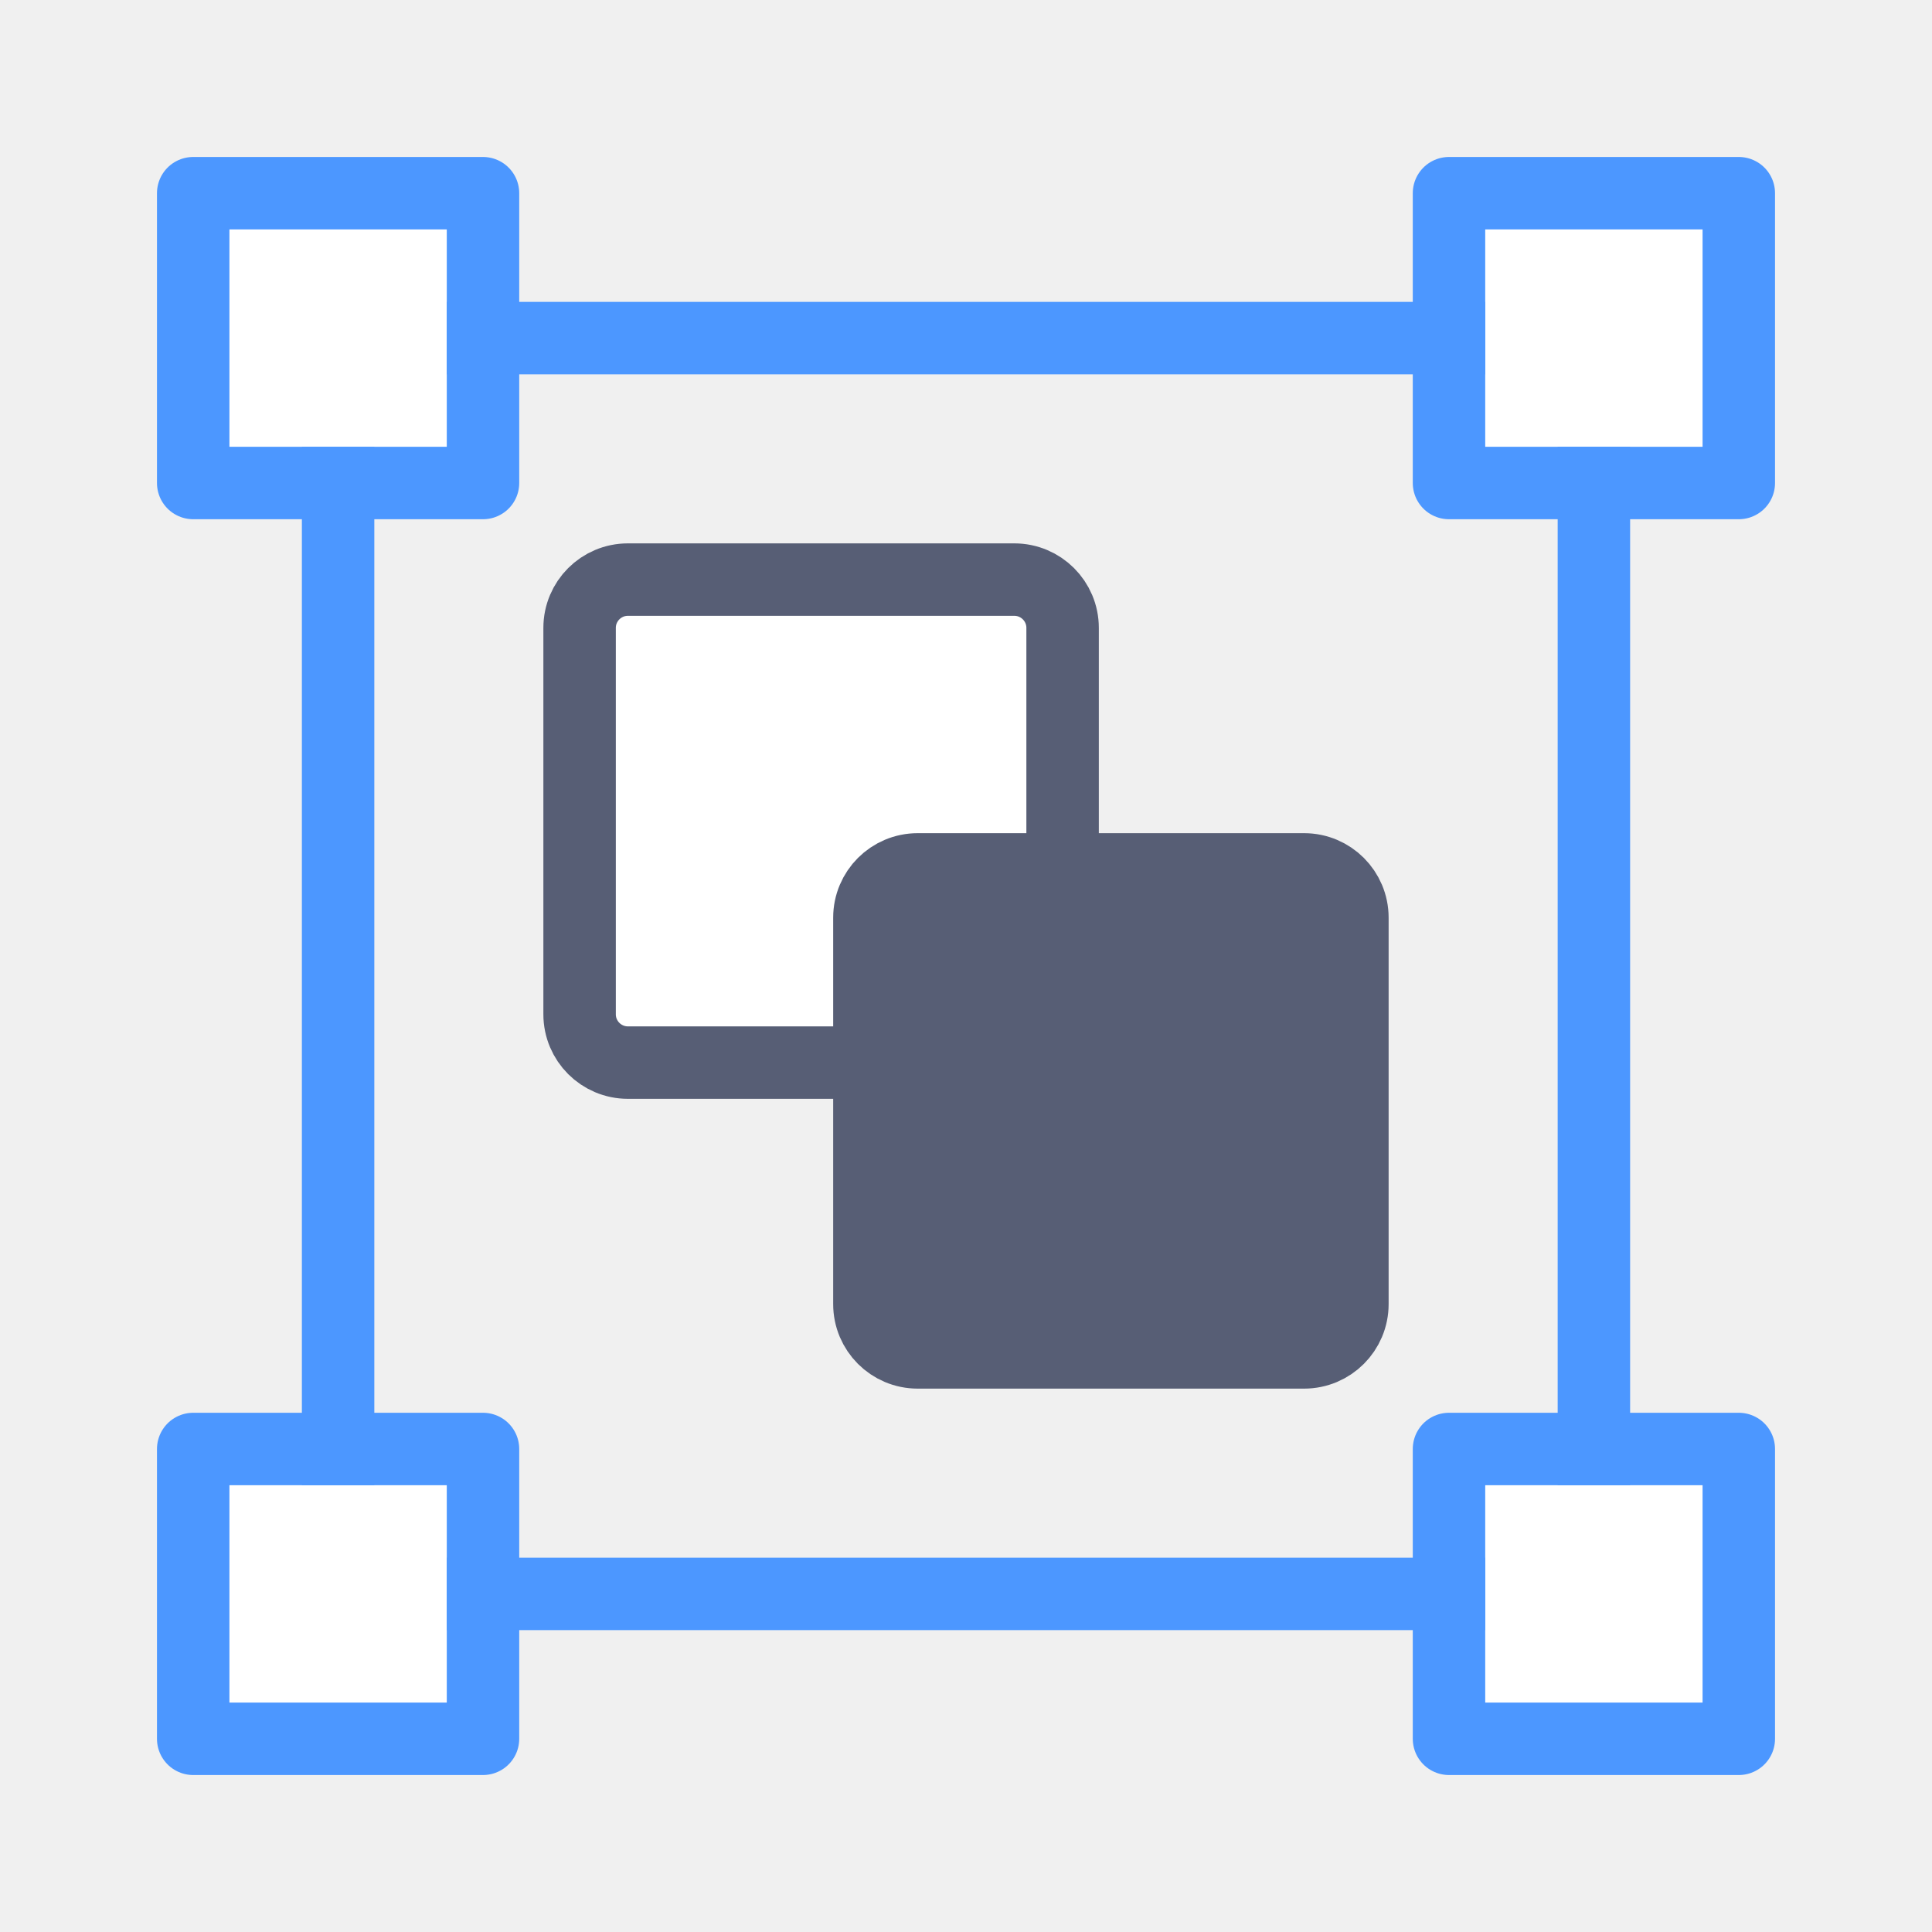
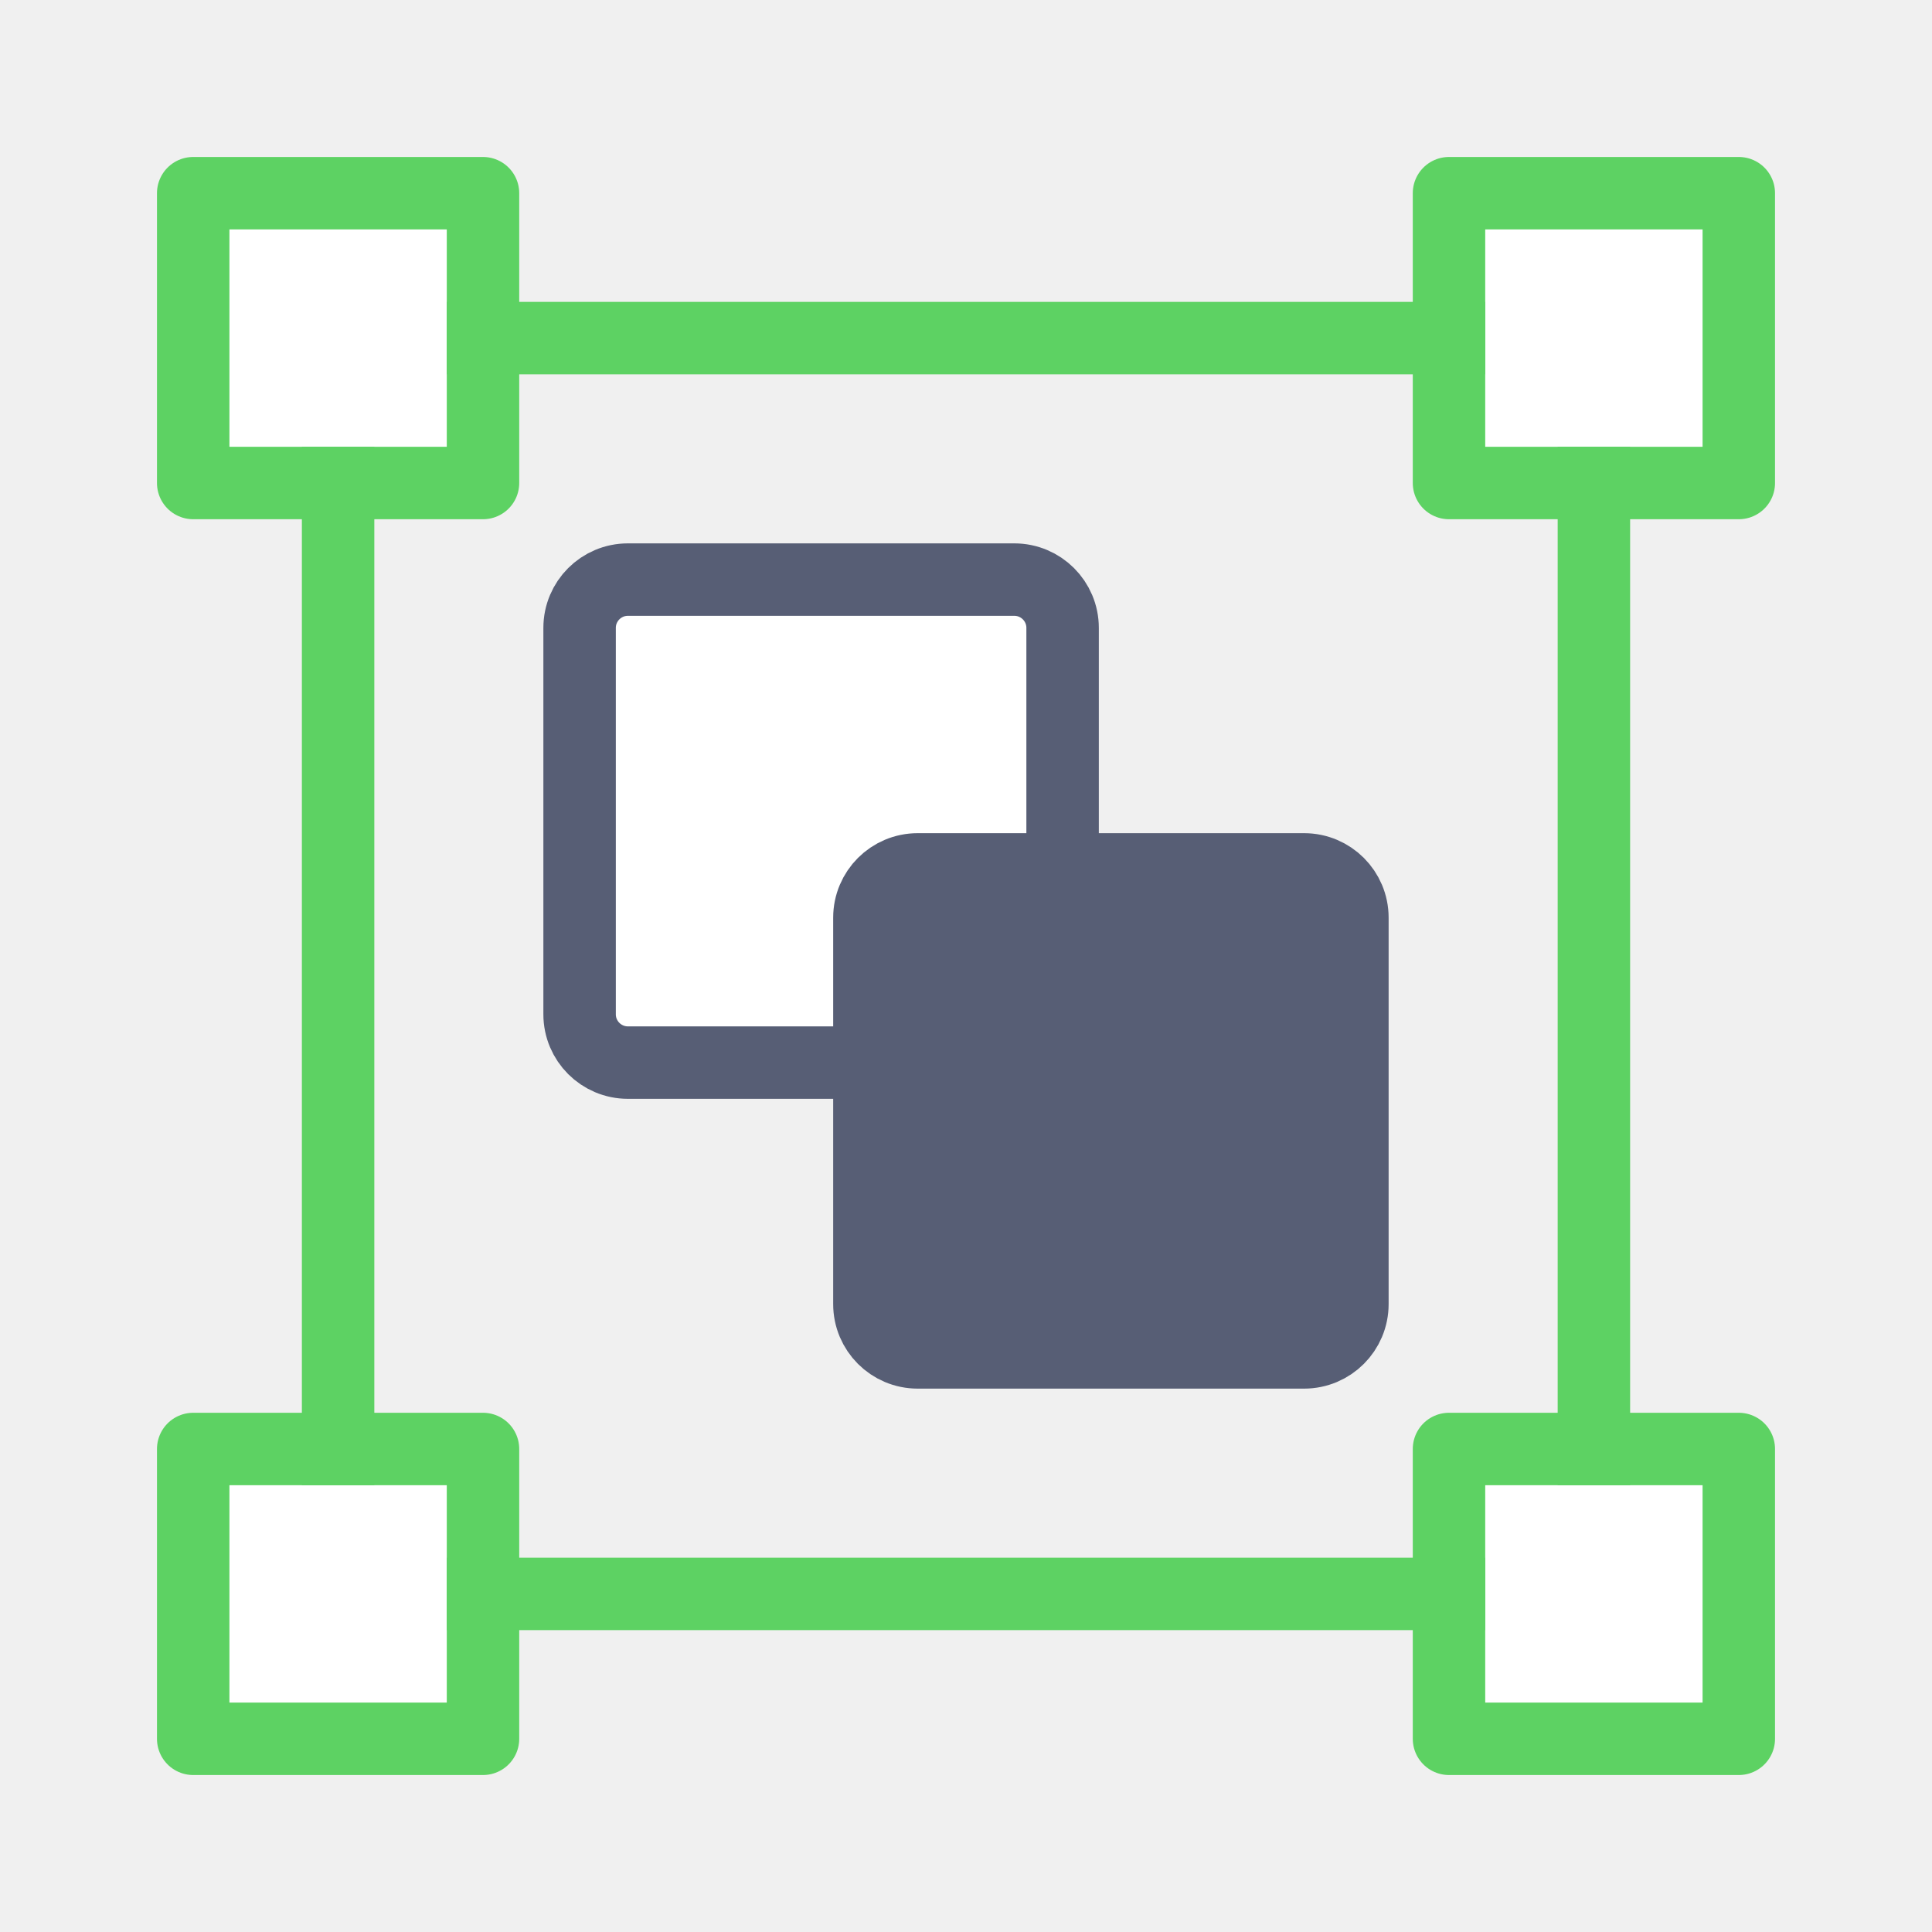
<svg xmlns="http://www.w3.org/2000/svg" width="20px" height="20px" viewBox="0 0 20 20" version="1.1">
  <defs />
  <g id="Page-1" stroke="none" stroke-width="1" fill="none" fill-rule="evenodd">
    <g id="group" stroke-width="0.75">
      <g id="group-icon" transform="translate(2, 2)">
-         <rect id="Rectangle-2" stroke="#4C97FF" fill="#FFFFFF" stroke-linecap="round" stroke-linejoin="round" x="0" y="0" width="3" height="3" />
-         <rect id="Rectangle-2-Copy-2" stroke="#4C97FF" fill="#FFFFFF" stroke-linecap="round" stroke-linejoin="round" x="13" y="0" width="3" height="3" />
-         <rect id="Rectangle-2-Copy" stroke="#4C97FF" fill="#FFFFFF" stroke-linecap="round" stroke-linejoin="round" x="0" y="13" width="3" height="3" />
-         <rect id="Rectangle-2-Copy-3" stroke="#4C97FF" fill="#FFFFFF" stroke-linecap="round" stroke-linejoin="round" x="13" y="13" width="3" height="3" />
-         <path d="M1.5,3 L1.5,13" id="Line" stroke="#4C97FF" stroke-linecap="square" />
-         <path d="M14.5,3 L14.5,13" id="Line-Copy" stroke="#4C97FF" stroke-linecap="square" />
-         <path d="M13,1.5 L3,1.5" id="Line-Copy-2" stroke="#4C97FF" stroke-linecap="square" />
-         <path d="M13,14.5 L3,14.5" id="Line-Copy-3" stroke="#4C97FF" stroke-linecap="square" />
+         <rect id="Rectangle-2" stroke="#5DD263" fill="#FFFFFF" stroke-linecap="round" stroke-linejoin="round" x="0" y="0" width="3" height="3" />
+         <rect id="Rectangle-2-Copy-2" stroke="#5DD263" fill="#FFFFFF" stroke-linecap="round" stroke-linejoin="round" x="13" y="0" width="3" height="3" />
+         <rect id="Rectangle-2-Copy" stroke="#5DD263" fill="#FFFFFF" stroke-linecap="round" stroke-linejoin="round" x="0" y="13" width="3" height="3" />
+         <rect id="Rectangle-2-Copy-3" stroke="#5DD263" fill="#FFFFFF" stroke-linecap="round" stroke-linejoin="round" x="13" y="13" width="3" height="3" />
+         <path d="M1.5,3 L1.5,13" id="Line" stroke="#5DD263" stroke-linecap="square" />
+         <path d="M14.5,3 L14.5,13" id="Line-Copy" stroke="#5DD263" stroke-linecap="square" />
+         <path d="M13,1.5 L3,1.5" id="Line-Copy-2" stroke="#5DD263" stroke-linecap="square" />
+         <path d="M13,14.5 L3,14.5" id="Line-Copy-3" stroke="#5DD263" stroke-linecap="square" />
        <g id="Group" transform="translate(8, 8) rotate(180) translate(-8, -8) translate(4, 4)" stroke="#575E75">
          <rect id="Rectangle-3-Copy" fill="#FFFFFF" transform="translate(5.5, 5.5) rotate(180) translate(-5.5, -5.5) " x="3" y="3" width="5" height="5" rx="0.5" />
          <rect id="Rectangle-3" fill="#575E75" transform="translate(2.5, 2.5) rotate(180) translate(-2.5, -2.5) " x="0" y="0" width="5" height="5" rx="0.5" />
        </g>
      </g>
    </g>
  </g>
</svg>
